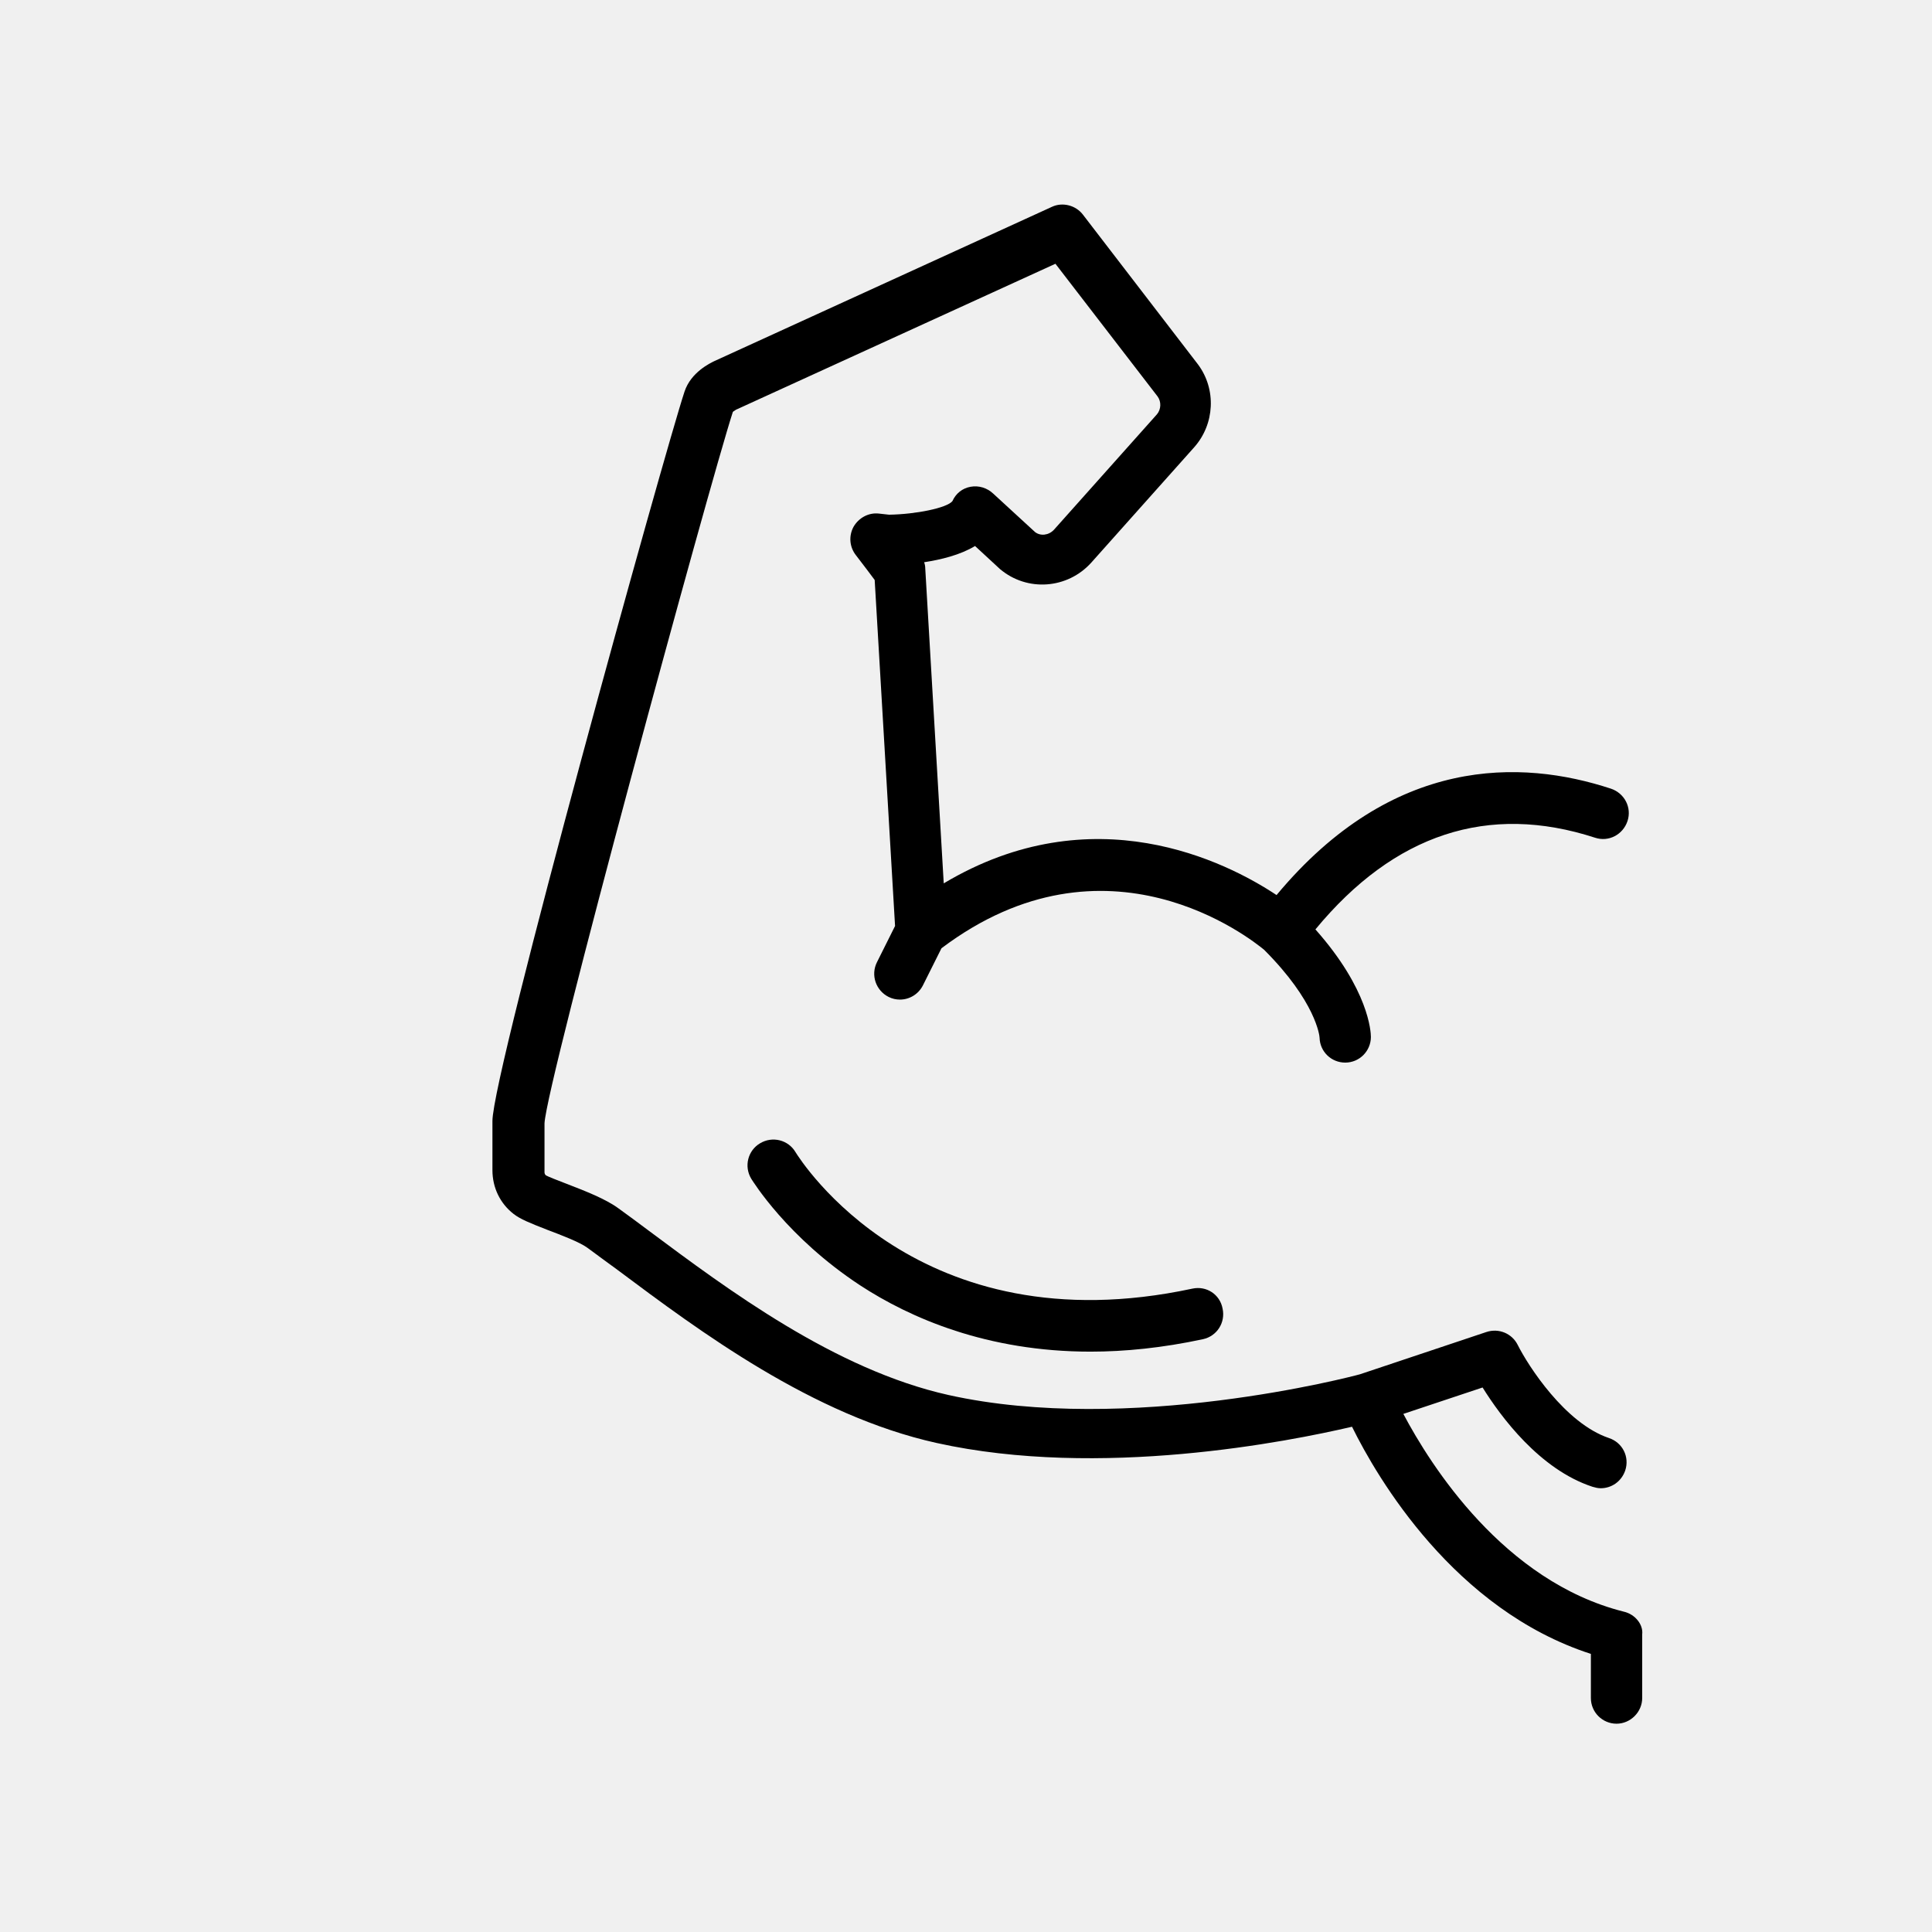
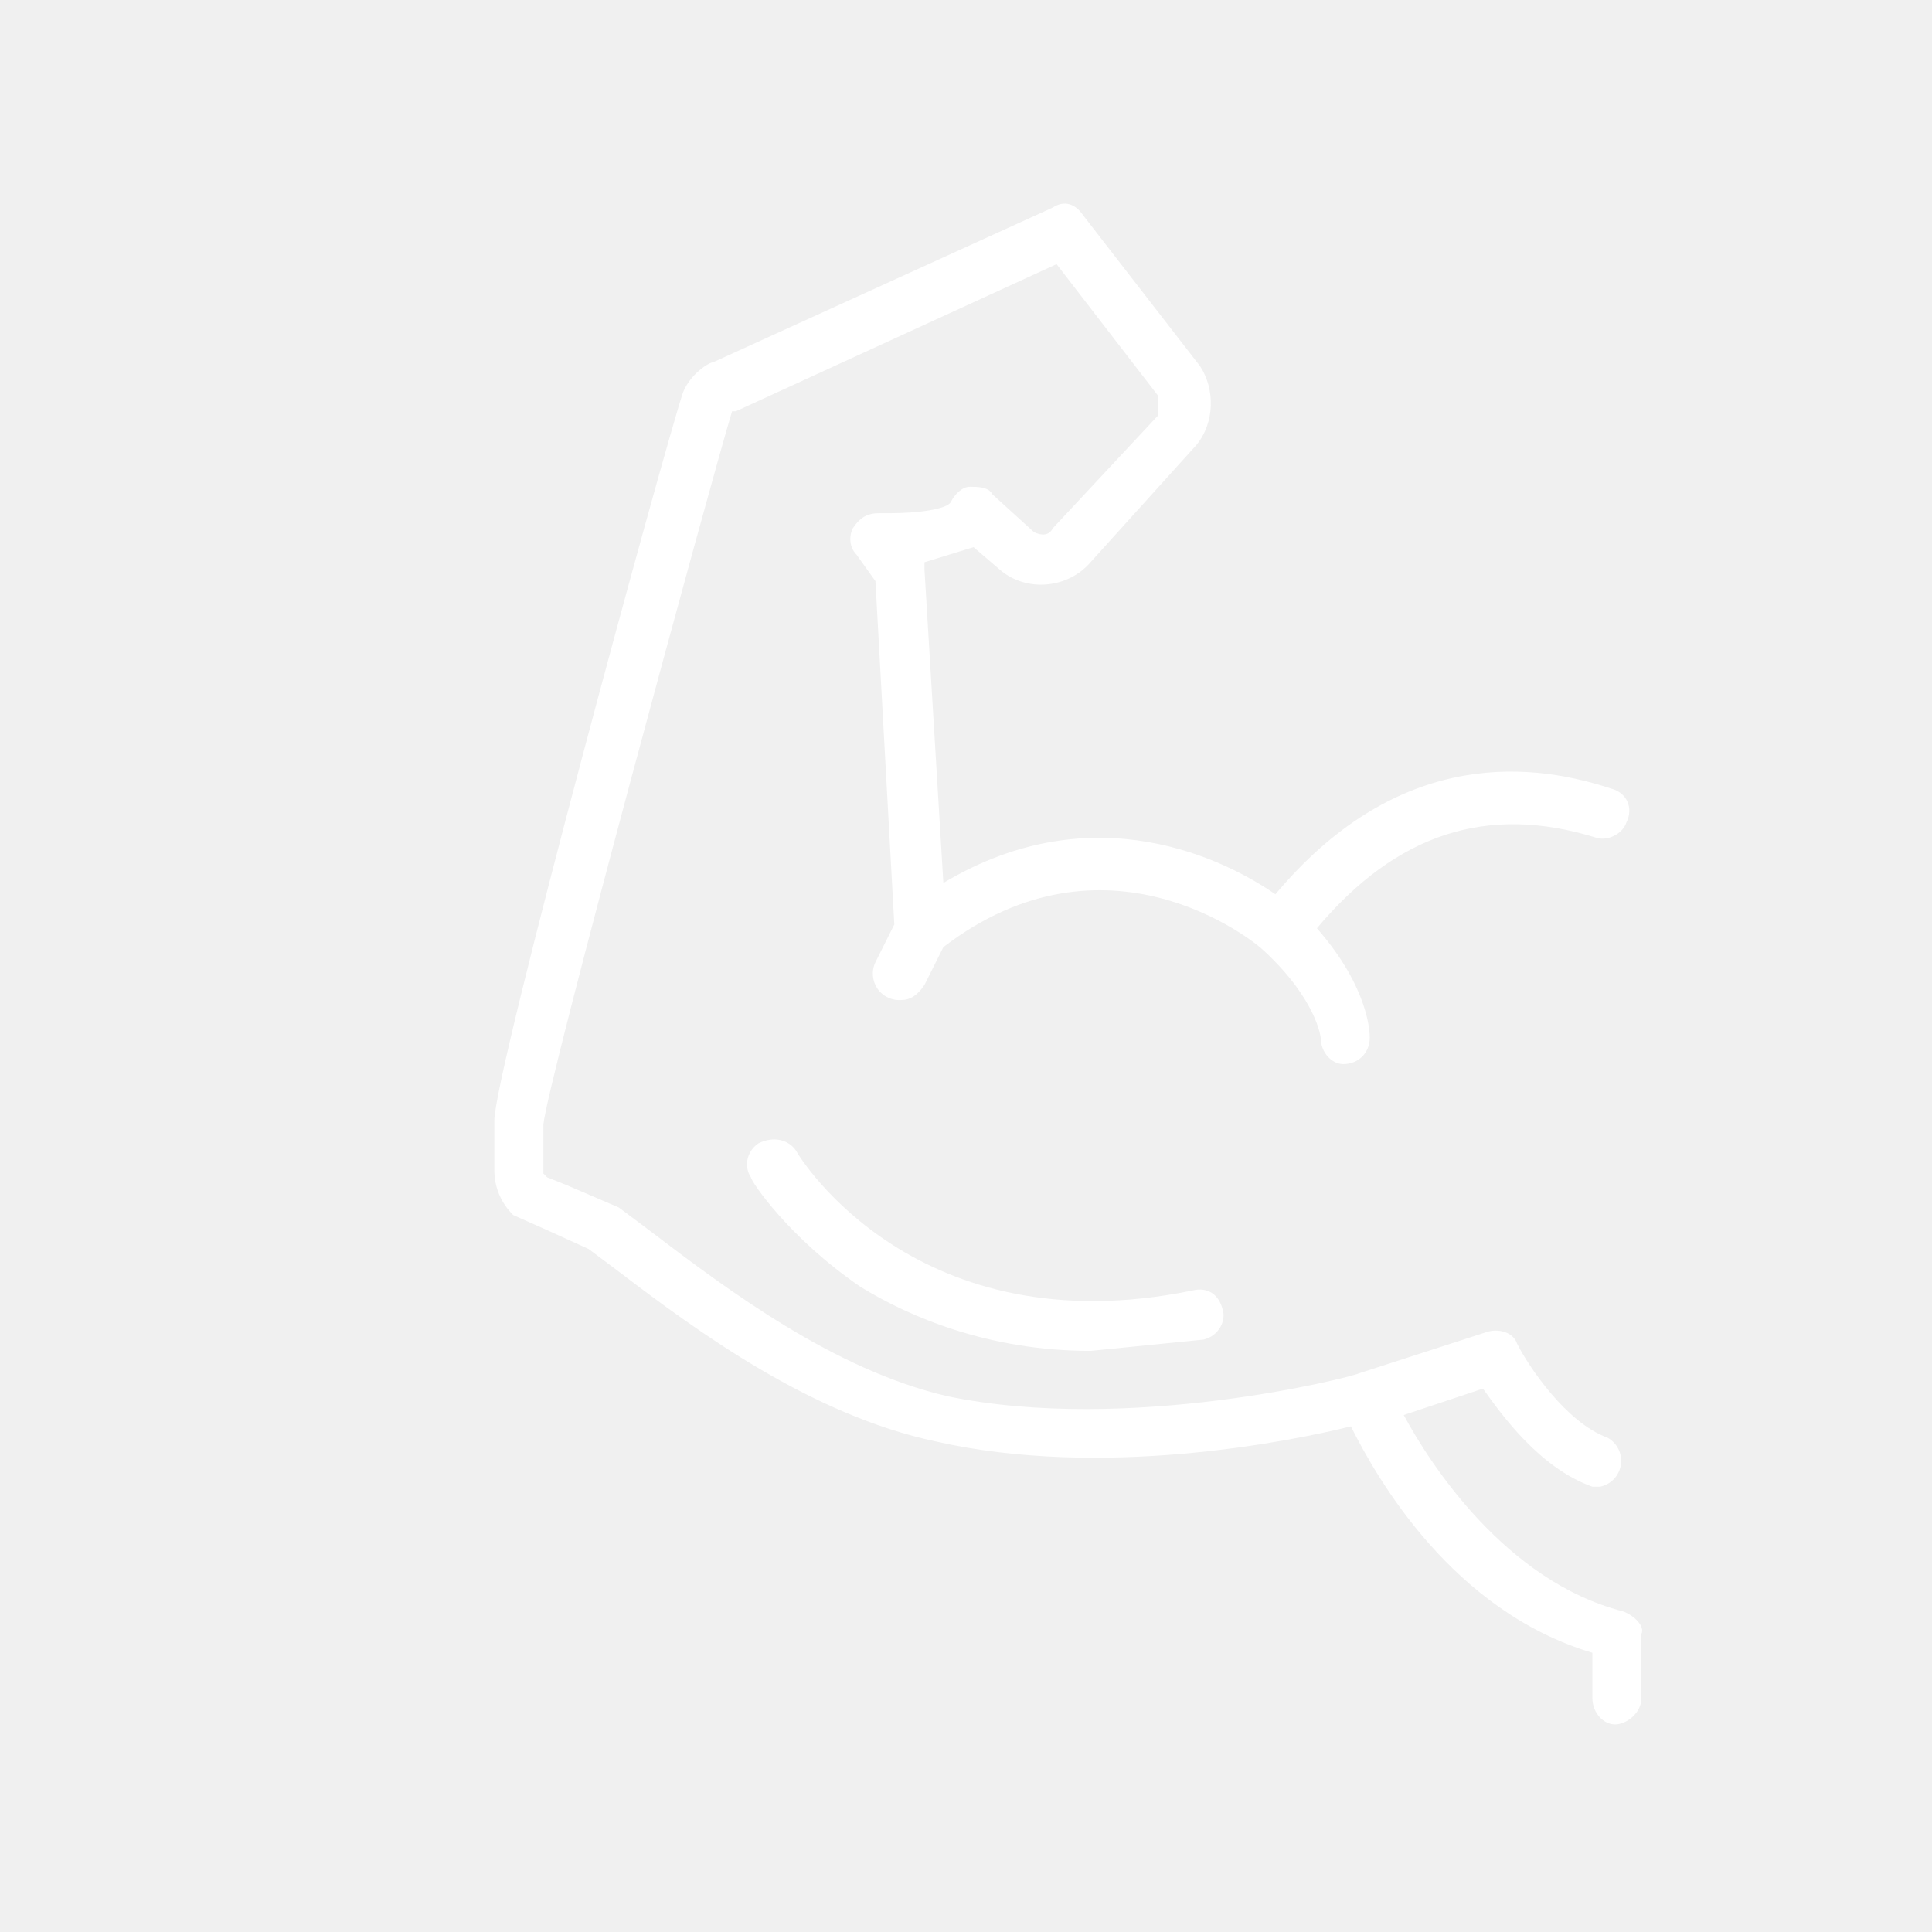
- <svg xmlns="http://www.w3.org/2000/svg" version="1.1" id="muscle" x="0px" y="0px" viewBox="0 0 512 512" style="enable-background:new 0 0 512 512;" xml:space="preserve">
-   <g>
-     <path d="M430.3,427.1c-31.8-8-51.2-38.8-58.4-52.4l21-7c4.8,7.7,15.1,21.7,29.1,26.3c0.7,0.2,1.4,0.4,2.2,0.4   c2.9,0,5.5-1.8,6.5-4.7c1.2-3.6-0.7-7.4-4.3-8.6c-11.6-3.9-21.4-19.1-24.2-24.7c-1.5-3-5-4.5-8.3-3.4l-33.5,11.2   c-2.1,0.6-61.3,16.1-109,5.5c-30.1-6.7-58.6-28-79.4-43.5c-2.8-2.1-5.5-4.1-8-5.9c-3.5-2.6-9-4.7-13.9-6.6   c-2.1-0.8-4.9-1.9-5.4-2.2c-0.3-0.2-0.4-0.6-0.4-0.8v-13c0.5-10.8,43.6-169,49.9-188.5c0.1-0.2,0.6-0.4,0.8-0.6l84.7-38.7   l27.1,35.2c1,1.4,0.9,3.4-0.2,4.7l-27.3,30.6c-1.4,1.5-3.6,1.7-5,0.6l-11.1-10.2c-1.6-1.5-3.8-2.2-6-1.8c-2.2,0.4-3.9,1.8-4.8,3.8   c-1.4,1.8-9.7,3.5-16.8,3.6l-2.7-0.3c-2.7-0.3-5.3,1.1-6.7,3.5c-1.3,2.4-1.1,5.3,0.6,7.5c2.2,2.9,4,5.2,5,6.6l5.4,91.7l-4.8,9.6   c-1.7,3.4-0.3,7.5,3.1,9.2c1,0.5,2,0.7,3,0.7c2.5,0,4.9-1.4,6.1-3.8l4.9-9.8c43.8-33,82.1-2.4,85.5,0.4   c13.7,13.7,14.7,22.8,14.7,23.3c0.1,3.7,3.1,6.6,6.8,6.6c3.8,0,6.8-3.1,6.8-6.8c0-1.3-0.5-12.5-14.7-28.5   c20.9-25.3,45.8-33.5,74.1-24.3c3.6,1.2,7.4-0.8,8.6-4.4c1.2-3.6-0.8-7.4-4.4-8.6c-23.7-7.8-57.8-8.8-88.6,28.2   c-13.4-8.9-48.7-26.7-88.2-3.1l-4.9-83.5c0-0.5-0.1-1.1-0.3-1.6c4.5-0.7,9.5-1.9,13.5-4.3l6.6,6.1c7.2,6.1,17.9,5.3,24.2-1.7   l27.3-30.6c5.4-6.1,5.9-15.3,1-21.9l-30.5-39.7c-1.9-2.5-5.4-3.4-8.2-2.1l-89.5,40.9c-1,0.5-6.2,2.9-7.9,8.1   c-5.2,15.7-50.9,180.3-50.9,193.3v13c0,4.6,2,8.8,5.6,11.6c1.8,1.4,4.3,2.4,8.9,4.2c3.7,1.4,8.7,3.3,10.7,4.8   c2.5,1.8,5.1,3.8,7.9,5.8c21.8,16.3,51.7,38.6,84.6,45.9c43.3,9.6,93.4-0.4,110.1-4.3c6.7,13.6,27.1,48.5,63.3,60.2v11.7   c0,3.8,3.1,6.8,6.8,6.8s6.8-3.1,6.8-6.8v-16.9C435.5,430.6,433.4,427.8,430.3,427.1L430.3,427.1z" />
-     <path d="M316,341.5c-72.7,15.6-103.9-34.1-105.2-36.2c-1.9-3.2-6.1-4.3-9.4-2.3c-3.2,1.9-4.3,6.1-2.3,9.4   c0.4,0.6,9.5,15.5,28.8,28.2c13.3,8.7,33.7,17.6,61.1,17.6c9.1,0,19.1-1,29.8-3.3c3.7-0.8,6-4.4,5.2-8.1   C323.3,343,319.7,340.7,316,341.5L316,341.5z" />
-   </g>
+ <svg xmlns="http://www.w3.org/2000/svg" viewBox="0 0 512 512">
+   <path d="M430 427c-31-8-51-39-58-52l21-7c5 7 15 21 29 26h2a7 7 0 002-13c-11-4-21-19-24-25-1-3-5-4-8-3l-34 11c-2 1-61 16-109 6-30-7-58-28-79-44l-8-6-14-6-5-2-1-1v-13c1-11 44-169 50-189h1l85-39 27 35v5l-28 30c-1 2-3 2-5 1l-11-10c-1-2-4-2-6-2s-4 2-5 4-9 3-16 3h-3c-3 0-5 1-7 4-1 2-1 5 1 7l5 7 5 91-5 10a7 7 0 007 10c2 0 4-1 6-4l5-10c43-33 82-2 85 1 14 13 15 23 15 23 0 4 3 7 6 7 4 0 7-3 7-7 0-1 0-13-14-29 21-25 45-33 74-24 3 1 7-1 8-4 2-4 0-8-4-9-24-8-58-9-89 28-13-9-48-27-88-3l-5-83v-2l13-4 7 6c7 6 18 5 24-2l28-31c5-6 5-15 1-21l-31-40c-2-3-5-4-8-2l-90 41c-1 0-6 3-8 8-5 15-50 180-50 193v13c0 5 2 9 5 12l9 4 11 5 8 6c21 16 51 38 84 45 44 10 94 0 110-4 7 14 27 49 64 60v12c0 4 3 7 6 7s7-3 7-7v-17c1-2-2-5-5-6z" fill="#fff" />
+   <path d="M316 342c-73 15-104-35-105-37-2-3-6-4-10-2-3 2-4 6-2 9 0 1 10 16 29 29 13 8 34 17 61 17l30-3c4-1 6-5 5-8-1-4-4-6-8-5z" fill="#fff" />
</svg>
